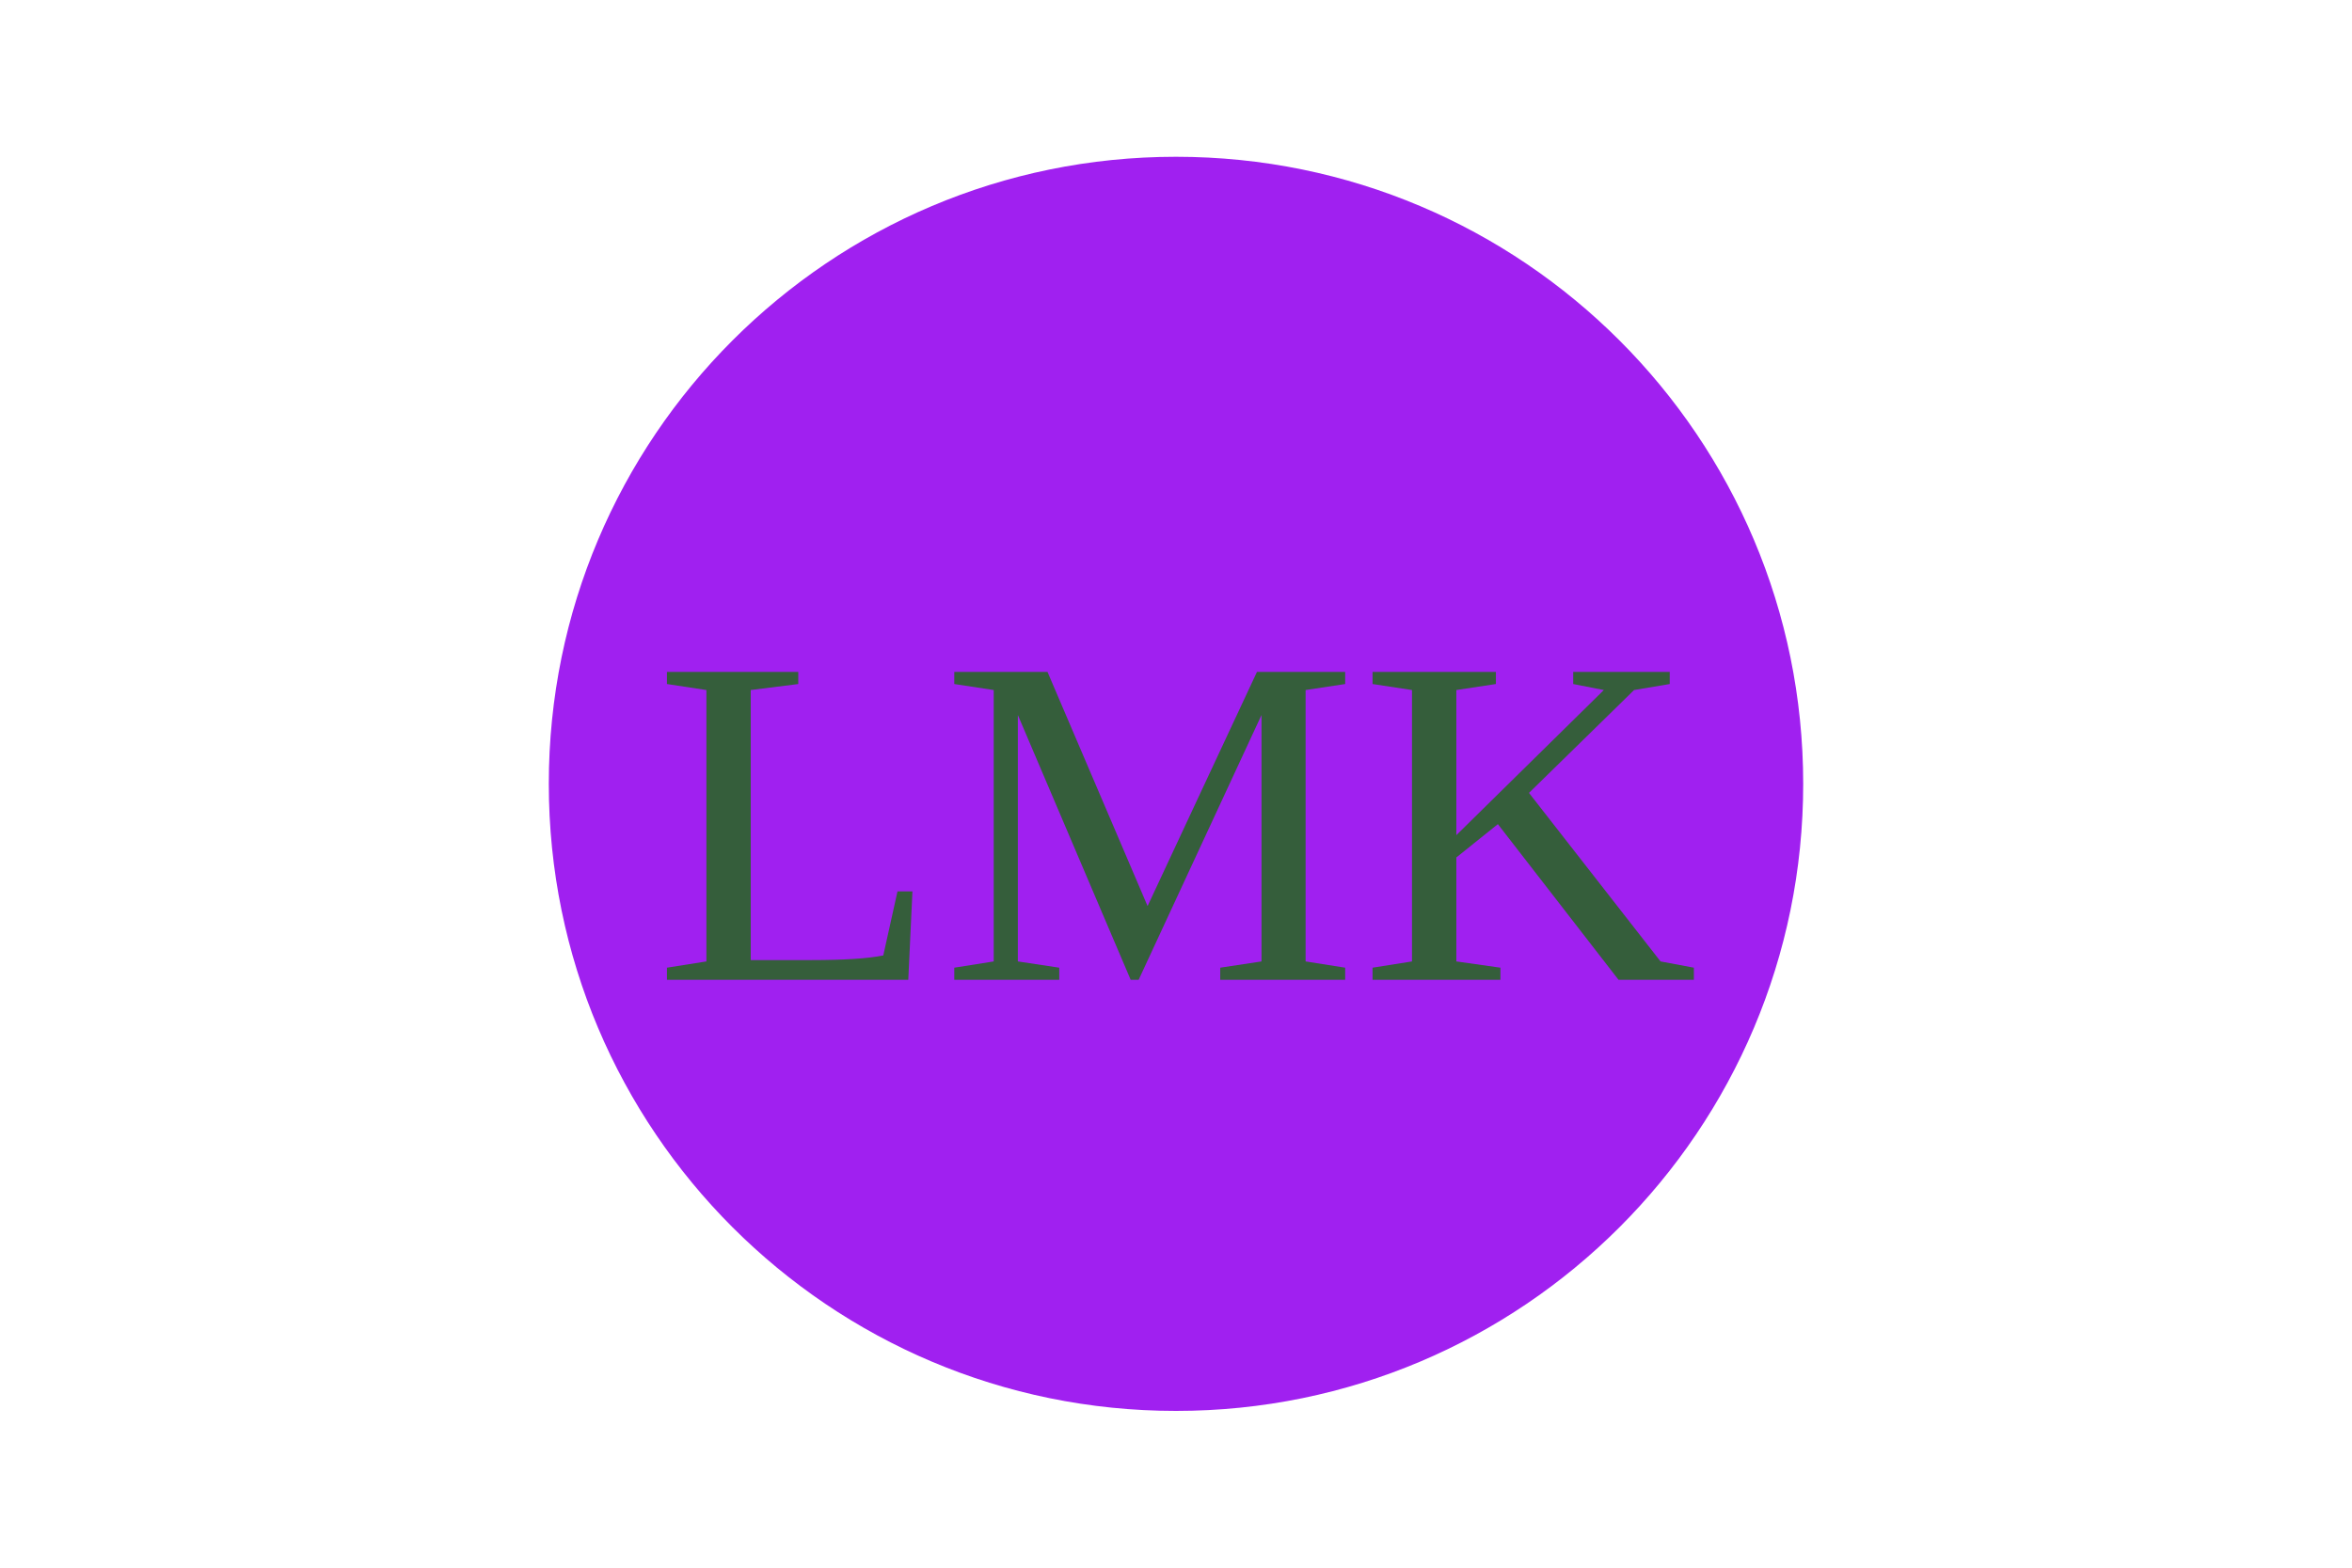
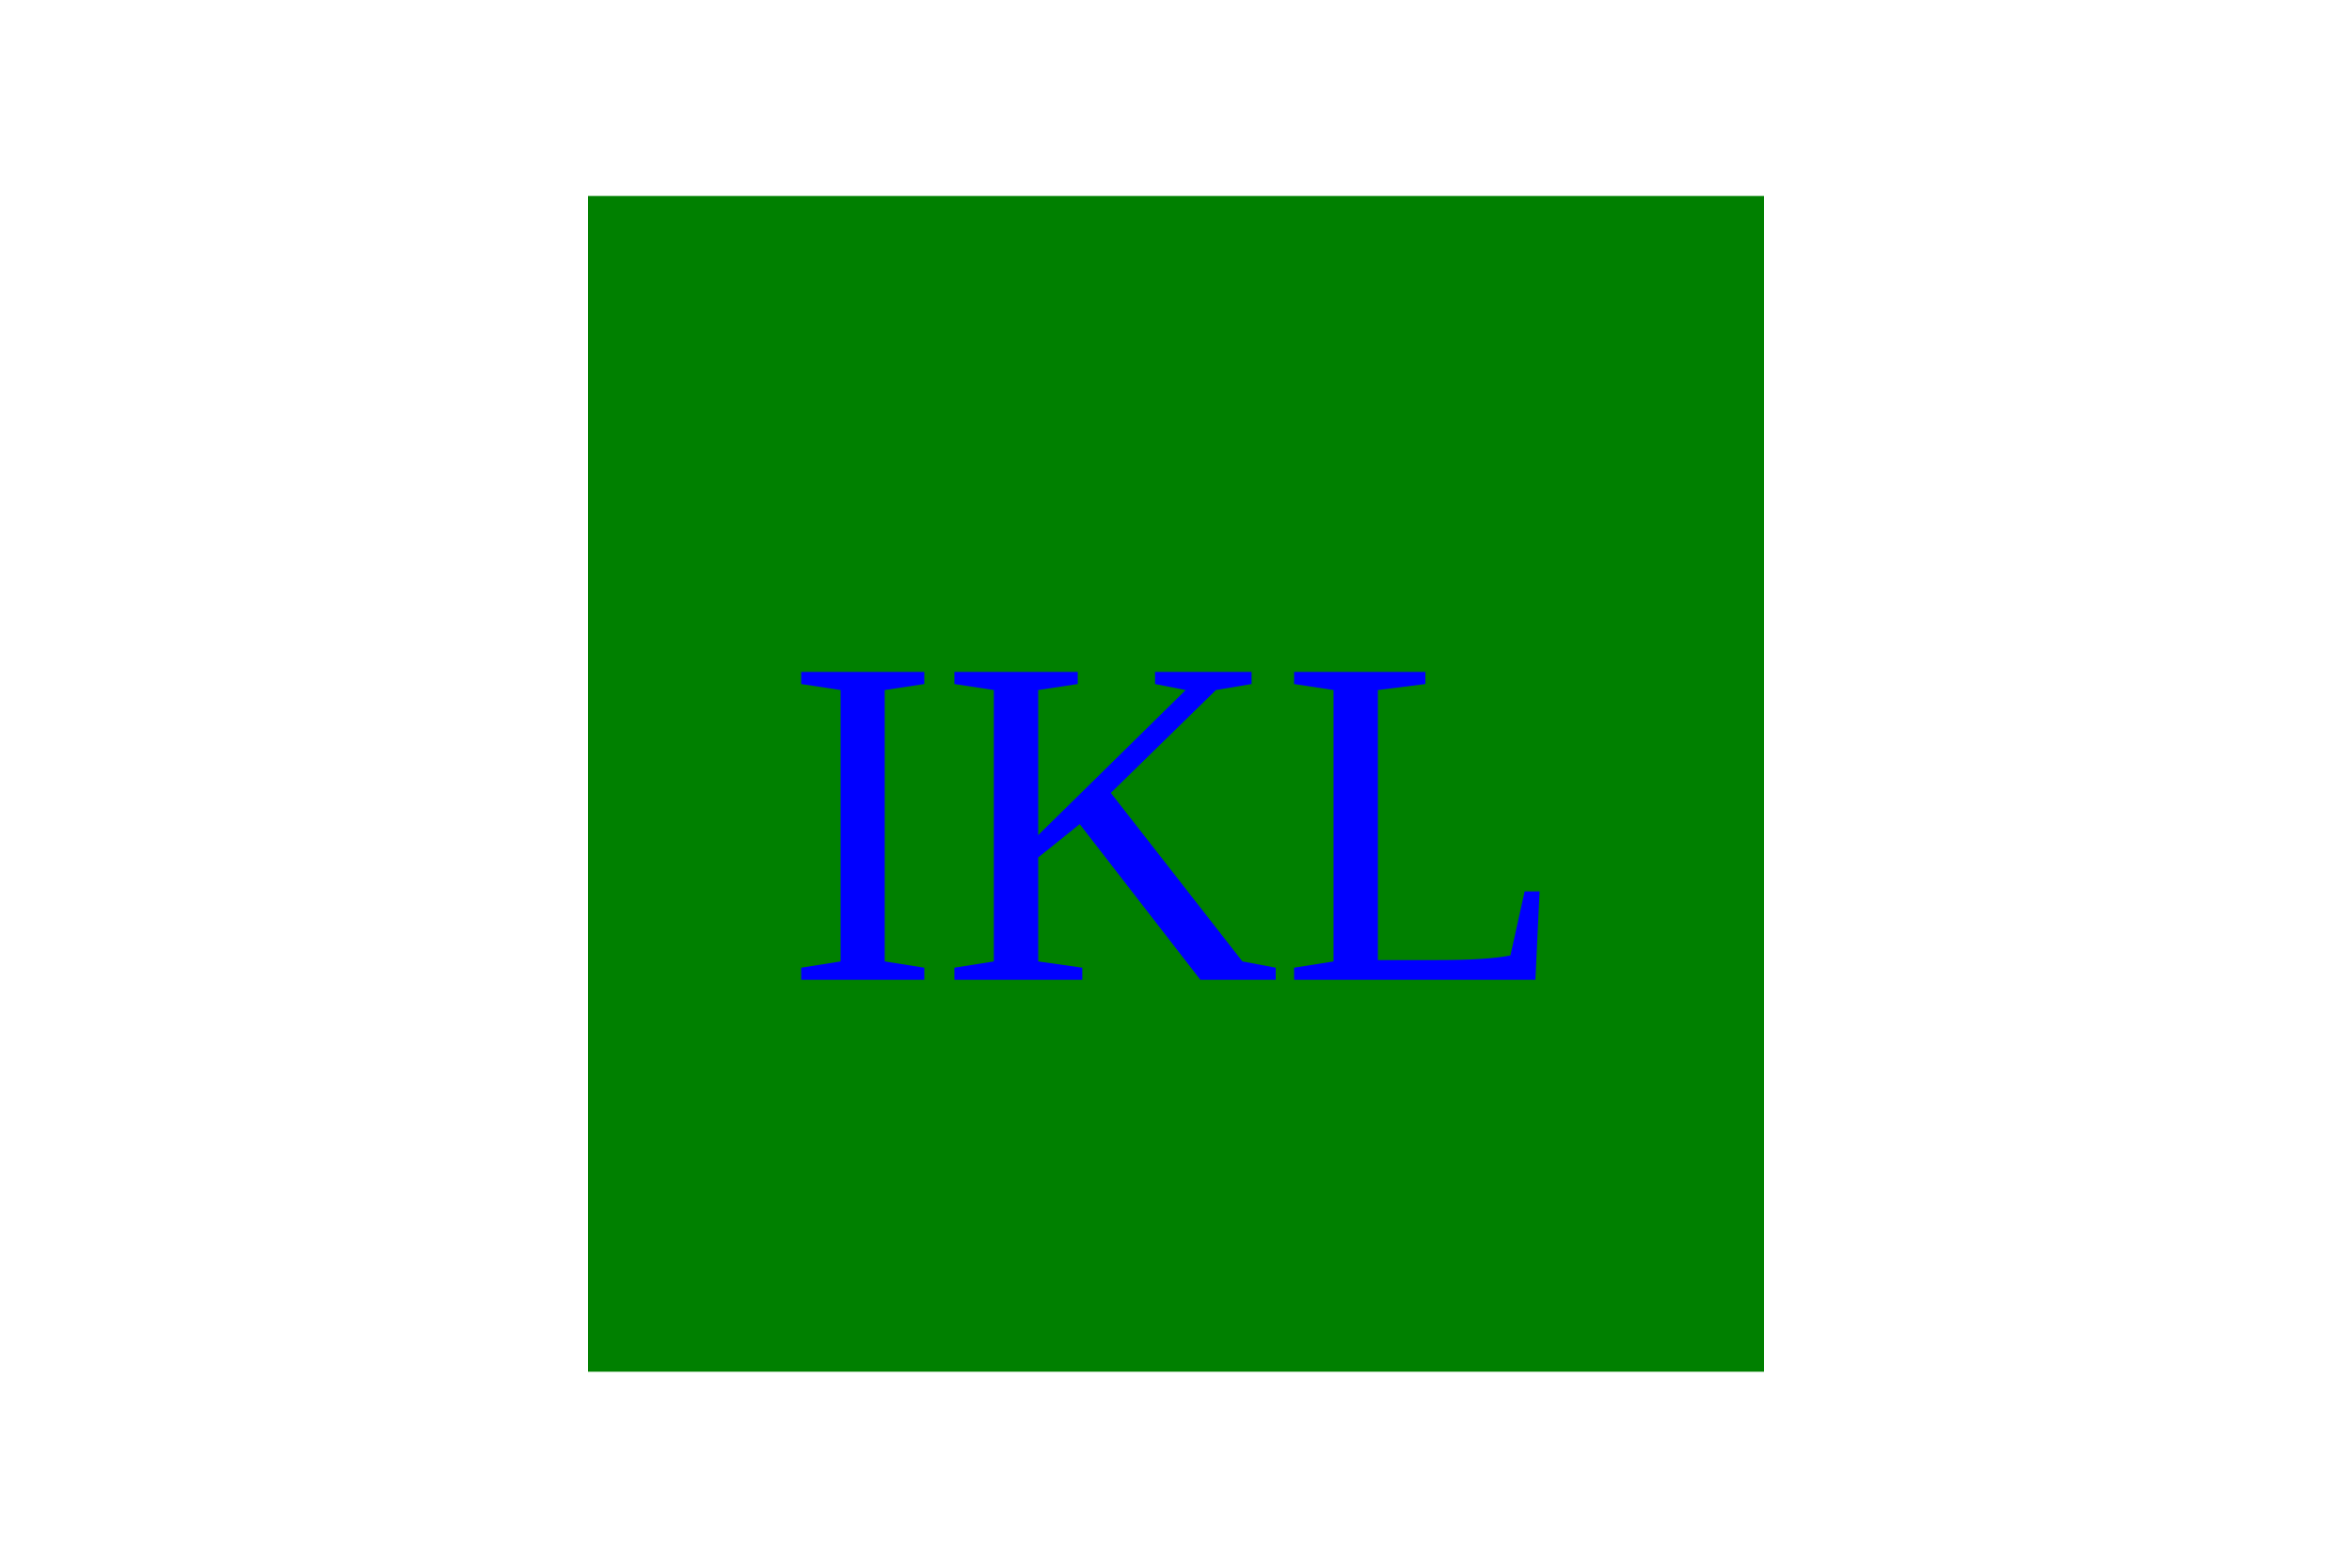
<svg version="1.1" width="300" height="200" xm1ns="http://www.w3.org/2000/svg">
-   <circle cx="150" cy="100" r="80" fill="#A020F0" />
-   <text x="150" y="125" font-size="60" text-anchor="middle" fill="#355E3B">LMK</text>
+   <rect x="75" y="25" width="150" height="150" fill="green" />
+   <text x="150" y="125" font-size="60" text-anchor="middle" fill="blue">IKL</text>
</svg>
